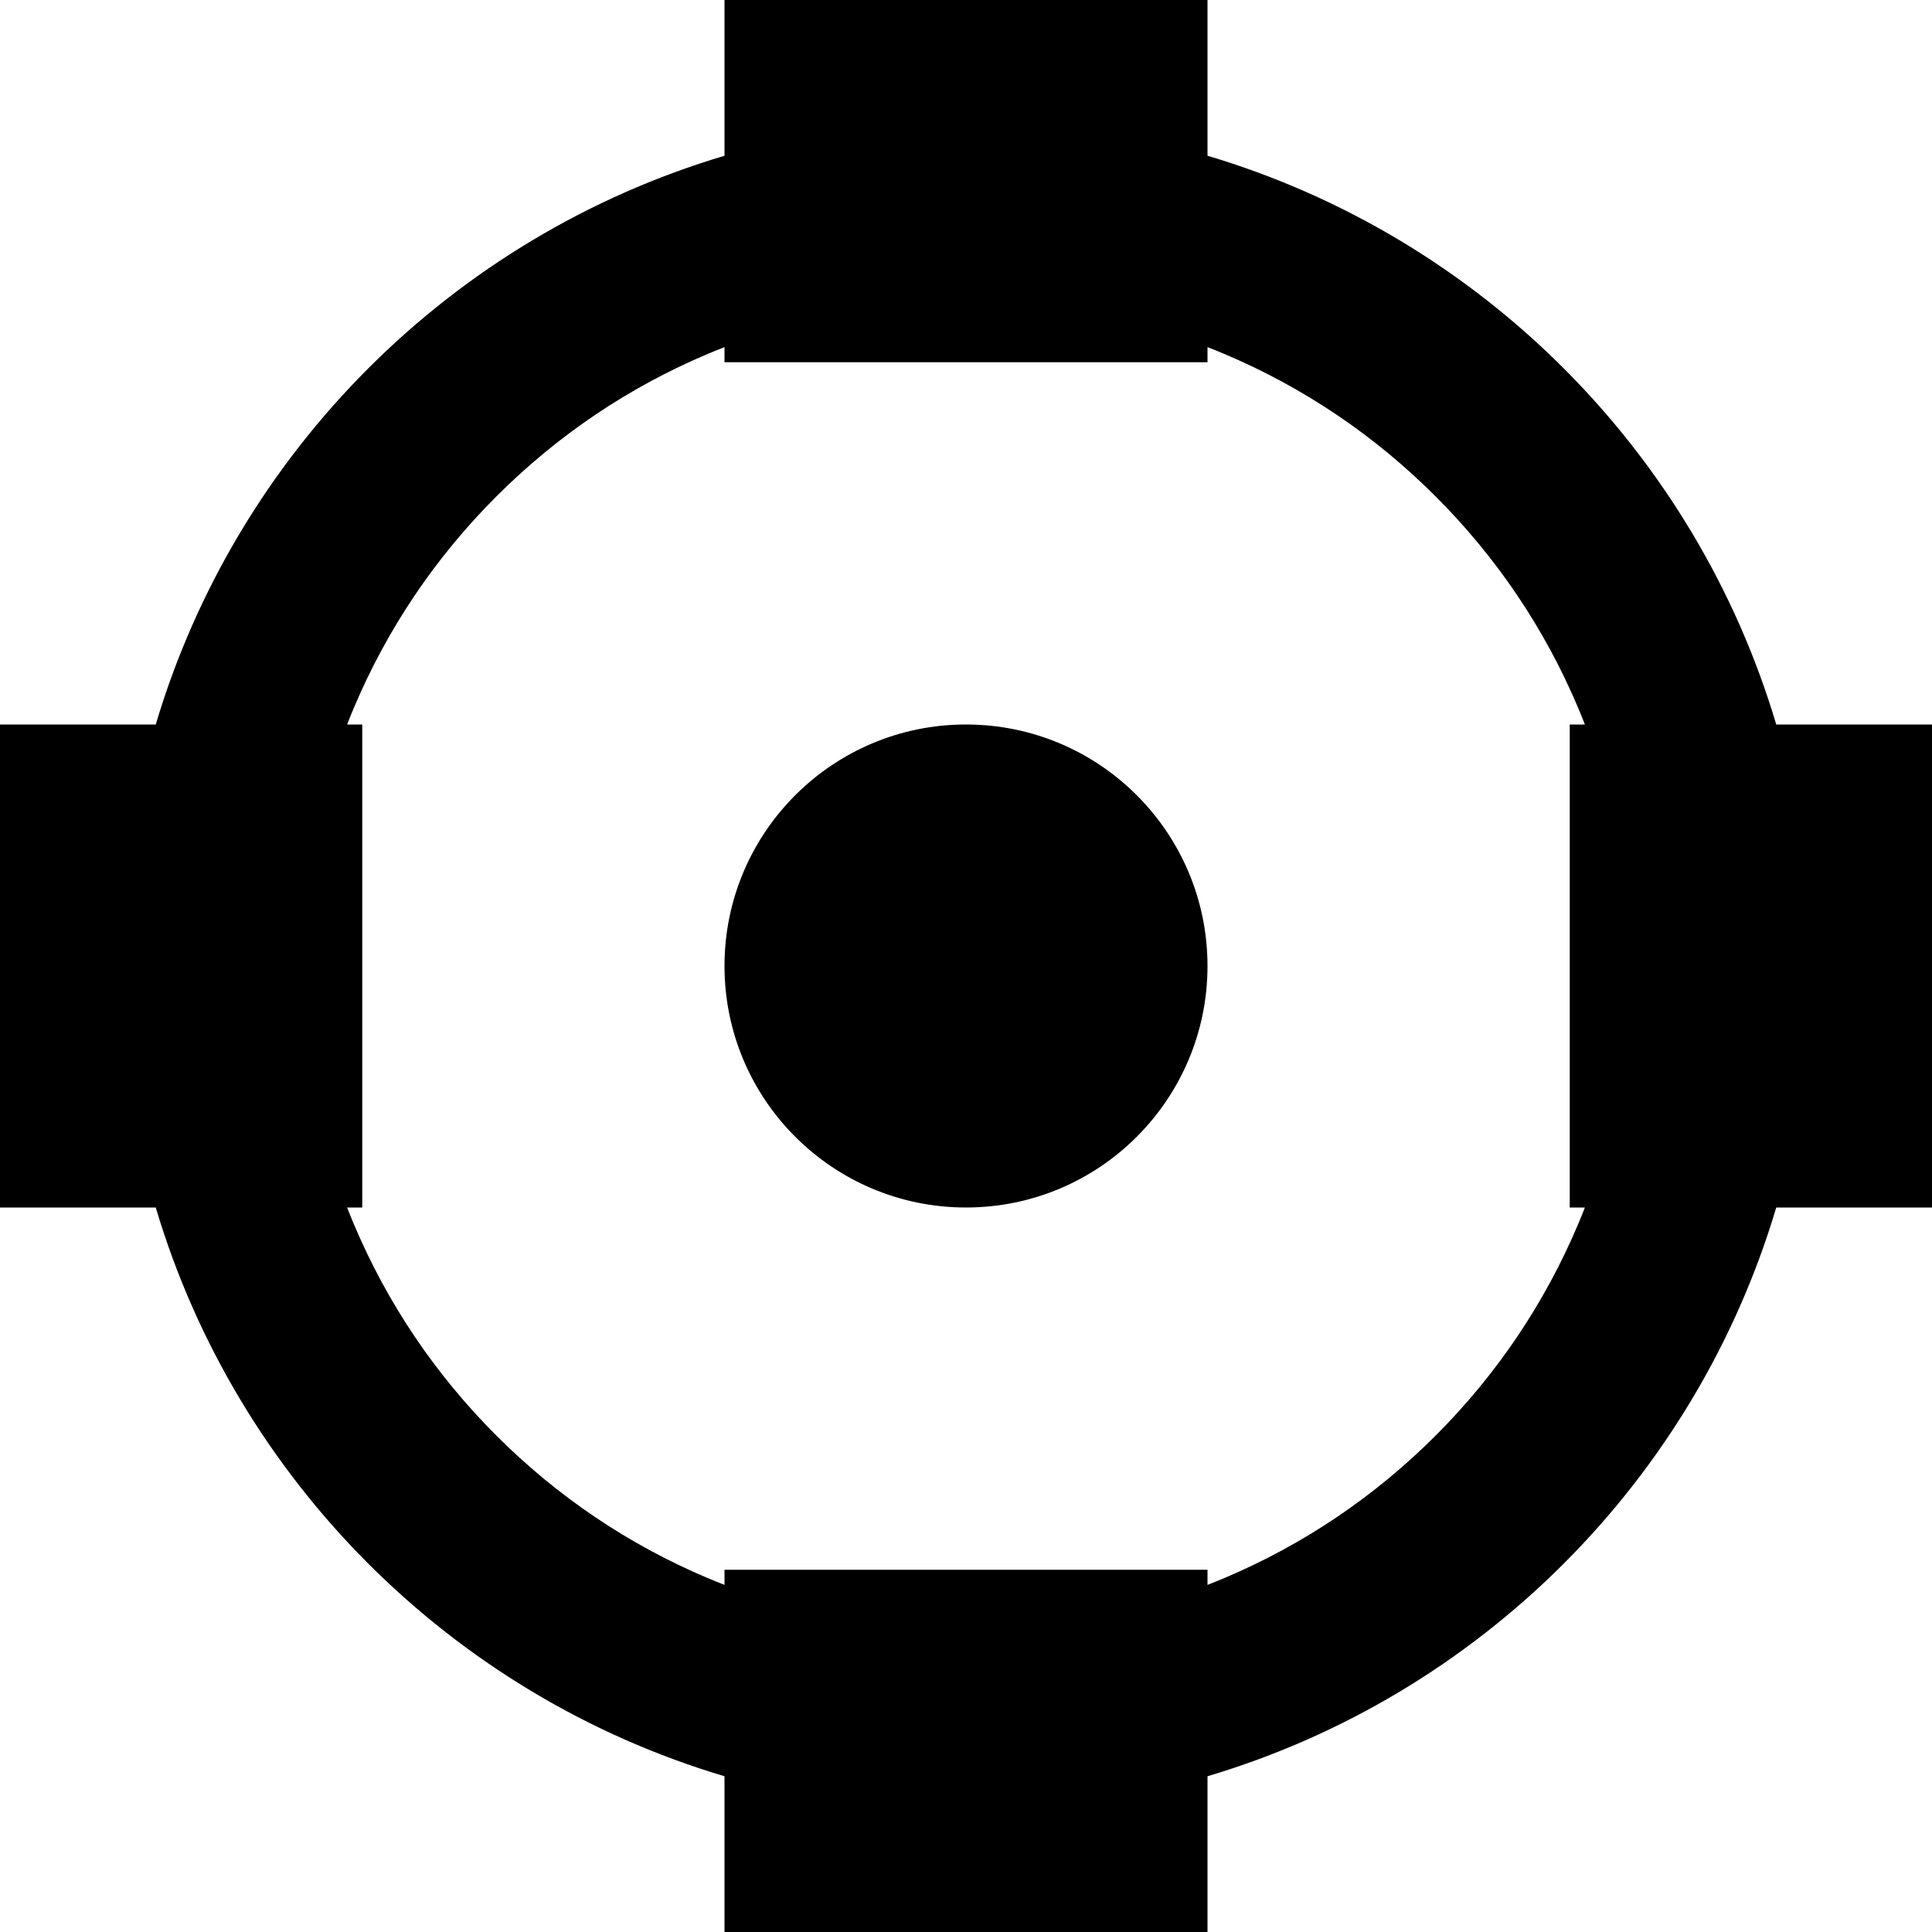
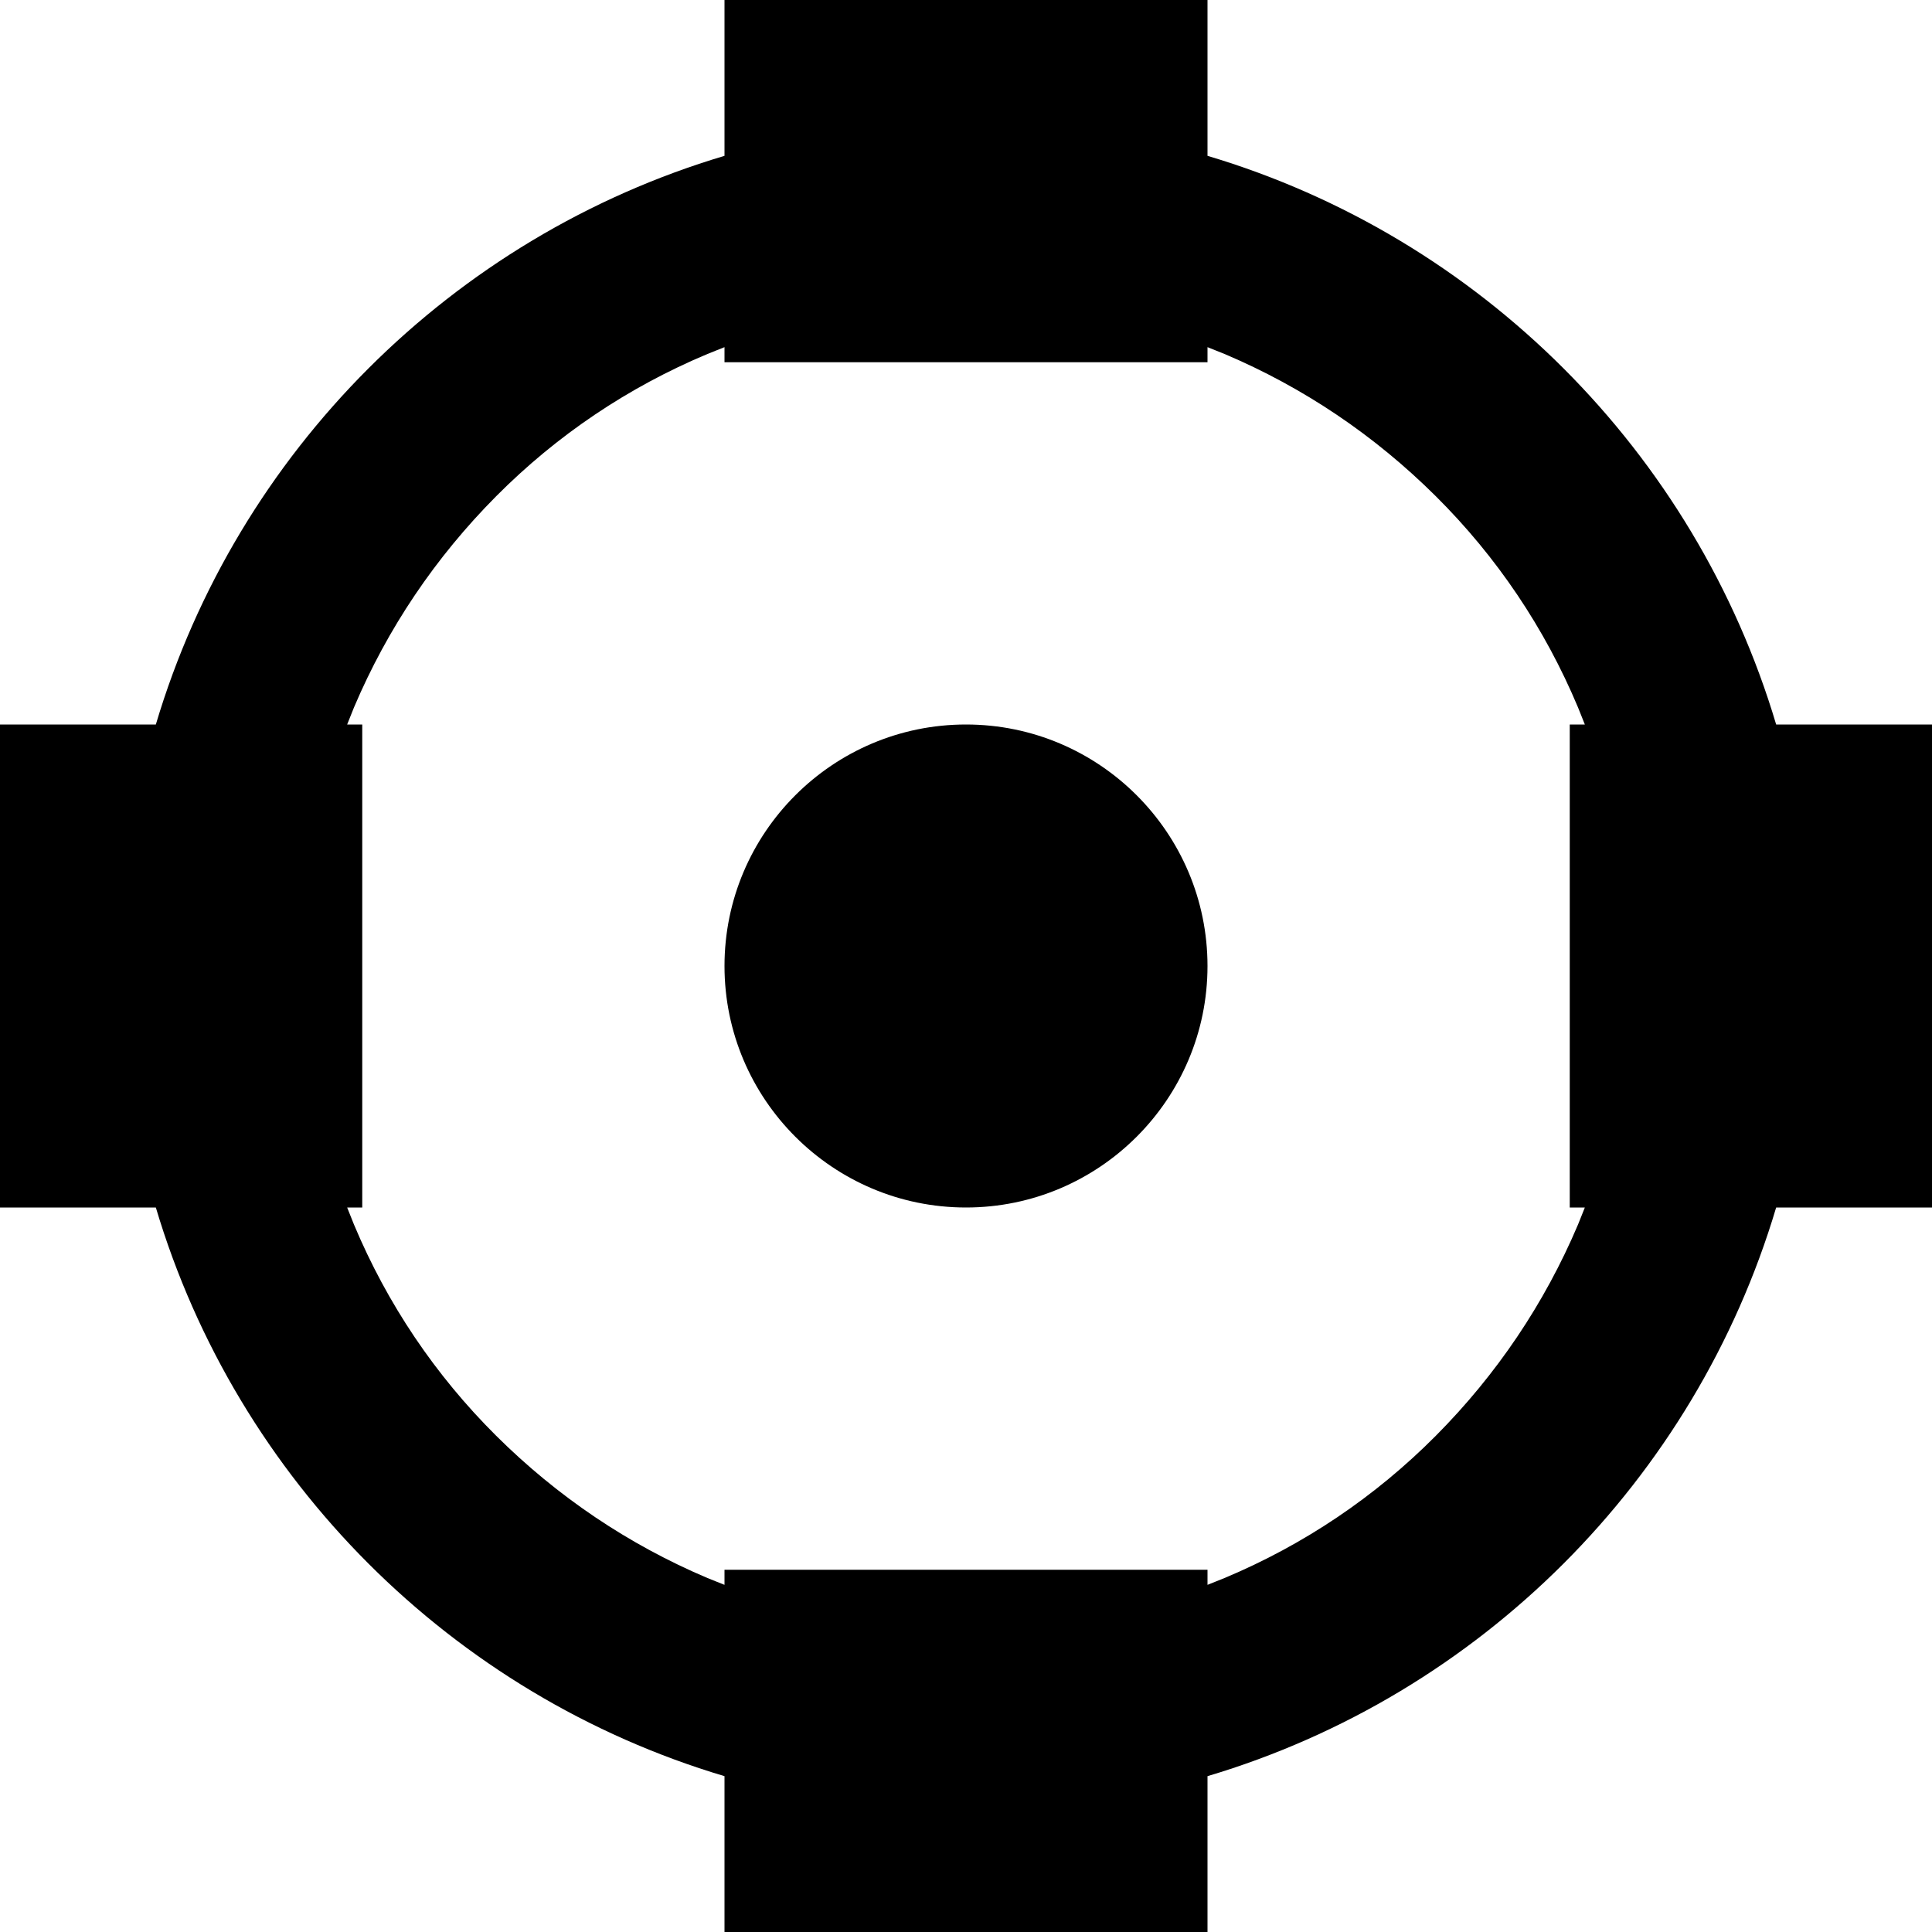
- <svg xmlns="http://www.w3.org/2000/svg" version="1.1" width="512" height="512" viewBox="0 0 512 512">
-   <path class="lexicon-icon-outline" d="M320 256c0 35.346-28.654 64-64 64s-64-28.654-64-64c0-35.346 28.654-64 64-64s64 28.654 64 64z" />
-   <path class="lexicon-icon-outline" d="M512 192h-41.276c-21.502-72.249-78.475-129.221-150.724-150.724v-41.276h-128v41.276c-72.249 21.502-129.221 78.475-150.724 150.724h-41.276v128h41.276c21.502 72.249 78.475 129.221 150.724 150.724v41.276h128v-41.276c72.249-21.502 129.221-78.475 150.724-150.724h41.276v-128zM418.189 324.493c-8.862 20.952-21.559 39.779-37.738 55.958s-35.006 28.876-55.958 37.738c-1.49 0.63-2.989 1.235-4.493 1.822v-4.011h-128v4.011c-1.504-0.587-3.002-1.192-4.493-1.822-20.952-8.862-39.779-21.559-55.958-37.738s-28.876-35.006-37.738-55.958c-0.63-1.49-1.235-2.989-1.823-4.493h4.011v-128h-4.011c0.588-1.504 1.192-3.002 1.823-4.493 8.862-20.952 21.559-39.779 37.738-55.958s35.006-28.876 55.958-37.738c1.49-0.63 2.989-1.235 4.493-1.823v4.011h128v-4.011c1.503 0.588 3.002 1.192 4.493 1.823 20.952 8.862 39.779 21.559 55.958 37.738s28.876 35.006 37.738 55.958c0.63 1.49 1.235 2.989 1.822 4.493h-4.011v128h4.011c-0.587 1.503-1.192 3.002-1.822 4.493z" />
+ <svg xmlns="http://www.w3.org/2000/svg" version="1.1" id="Layer_1" x="0px" y="0px" viewBox="0 0 512 512" style="enable-background:new 0 0 512 512;" xml:space="preserve">
+   <path class="lexicon-icon-body" fill="none" d="M512,192h-41.3C449.2,119.8,392.2,62.8,320,41.3V0H192v41.3C119.8,62.8,62.8,119.8,41.3,192H0v128h41.3  c21.5,72.2,78.5,129.2,150.7,150.7V512h128v-41.3c72.2-21.5,129.2-78.5,150.7-150.7H512V192z" />
+   <path class="lexicon-icon-outline" d="M512,192h-41.3C449.2,119.8,392.2,62.8,320,41.3V0H192v41.3C119.8,62.8,62.8,119.8,41.3,192H0v128h41.3  c21.5,72.2,78.5,129.2,150.7,150.7V512h128v-41.3c72.2-21.5,129.2-78.5,150.7-150.7H512V192z M418.2,324.5  c-8.9,21-21.6,39.8-37.7,56s-35,28.9-56,37.7c-1.5,0.6-3,1.2-4.5,1.8v-4H192v4c-1.5-0.6-3-1.2-4.5-1.8c-21-8.9-39.8-21.6-56-37.7  s-28.9-35-37.7-56c-0.6-1.5-1.2-3-1.8-4.5h4V192h-4c0.6-1.5,1.2-3,1.8-4.5c8.9-21,21.6-39.8,37.7-56s35-28.9,56-37.7  c1.5-0.6,3-1.2,4.5-1.8v4h128v-4c1.5,0.6,3,1.2,4.5,1.8c21,8.9,39.8,21.6,56,37.7s28.9,35,37.7,56c0.6,1.5,1.2,3,1.8,4.5h-4v128h4  C419.4,321.5,418.8,323,418.2,324.5L418.2,324.5z" />
+   <path d="M320,256c0,35.3-28.7,64-64,64s-64-28.7-64-64s28.7-64,64-64S320,220.7,320,256z" />
</svg>
